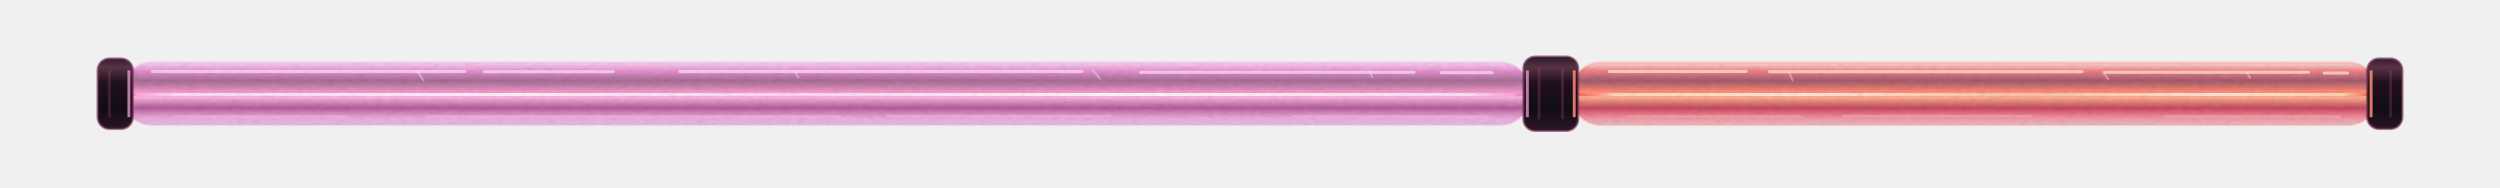
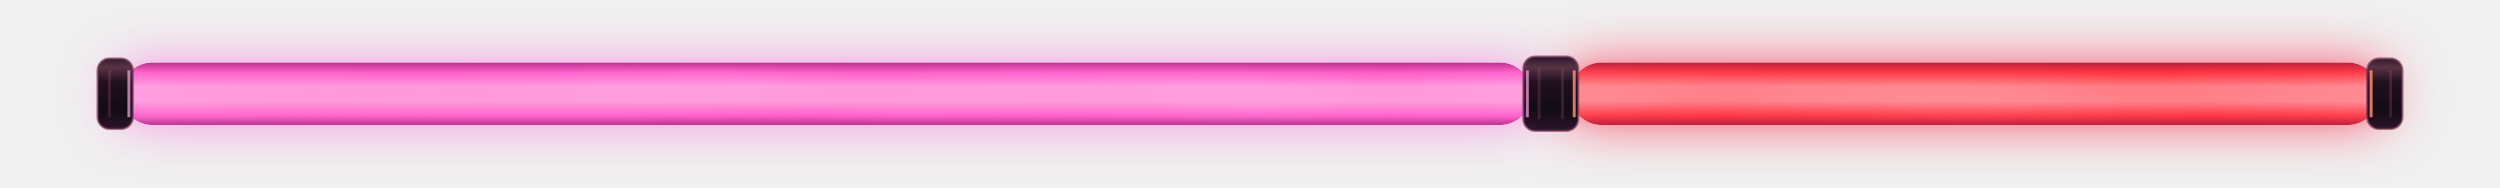
<svg xmlns="http://www.w3.org/2000/svg" width="640" height="48" viewBox="0 0 640 48" fill="none">
  <defs>
-     <linearGradient id="pink-glass" x1="0" y1="16" x2="0" y2="32" gradientUnits="userSpaceOnUse">
-       <stop stop-color="#f7a2ed" stop-opacity=".4" />
-       <stop offset=".12" stop-color="#ed6acc" stop-opacity=".7" />
-       <stop offset=".29" stop-color="#7e245f" stop-opacity=".65" />
-       <stop offset=".45" stop-color="#ed81bf" stop-opacity=".84" />
-       <stop offset=".56" stop-color="#ffaede" stop-opacity=".91" />
-       <stop offset=".73" stop-color="#a1347e" stop-opacity=".8" />
-       <stop offset=".9" stop-color="#ed59c6" stop-opacity=".45" />
-       <stop offset="1" stop-color="#b349bd" stop-opacity=".28" />
+     <linearGradient id="primary-liquid" x1="0" y1="16" x2="0" y2="32" gradientUnits="userSpaceOnUse">
+       <stop stop-color="#bc328f" />
+       <stop offset=".16" stop-color="#ff64cc" />
+       <stop offset=".38" stop-color="#ff9cdd" />
+       <stop offset=".62" stop-color="#ff9cdd" />
+       <stop offset=".85" stop-color="#ff64cc" />
+       <stop offset="1" stop-color="#bc328f" />
    </linearGradient>
-     <linearGradient id="red-glass" x1="0" y1="16" x2="0" y2="32" gradientUnits="userSpaceOnUse">
-       <stop stop-color="#ffb4a3" stop-opacity=".4" />
-       <stop offset=".12" stop-color="#fa5a66" stop-opacity=".72" />
-       <stop offset=".29" stop-color="#821c36" stop-opacity=".72" />
-       <stop offset=".45" stop-color="#ff735e" stop-opacity=".87" />
-       <stop offset=".56" stop-color="#ffac87" stop-opacity=".95" />
-       <stop offset=".73" stop-color="#bb263f" stop-opacity=".85" />
-       <stop offset=".9" stop-color="#fc3556" stop-opacity=".48" />
-       <stop offset="1" stop-color="#ce384e" stop-opacity=".27" />
-     </linearGradient>
-     <linearGradient id="pink-core" x1="32" y1="24" x2="391" y2="24" gradientUnits="userSpaceOnUse">
-       <stop stop-color="#ffc4e9" stop-opacity=".3" />
-       <stop offset=".035" stop-color="#ffdbf3" />
-       <stop offset=".28" stop-color="#fff1fd" />
-       <stop offset=".47" stop-color="#ffd7ef" />
-       <stop offset=".71" stop-color="#fff6ff" />
-       <stop offset=".96" stop-color="#ffdff2" />
-       <stop offset="1" stop-color="#ffb4db" stop-opacity=".3" />
-     </linearGradient>
-     <linearGradient id="red-core" x1="404" y1="24" x2="608" y2="24" gradientUnits="userSpaceOnUse">
-       <stop stop-color="#ff785e" stop-opacity=".4" />
-       <stop offset=".045" stop-color="#ffd9ba" />
-       <stop offset=".28" stop-color="#ffe8d7" />
-       <stop offset=".56" stop-color="#ffbfab" />
-       <stop offset=".81" stop-color="#ffe6d5" />
-       <stop offset=".96" stop-color="#ffd2ae" />
-       <stop offset="1" stop-color="#ff7055" stop-opacity=".4" />
+     <linearGradient id="accent-liquid" x1="0" y1="16" x2="0" y2="32" gradientUnits="userSpaceOnUse">
+       <stop stop-color="#bd203e" />
+       <stop offset=".16" stop-color="#ff3d4b" />
+       <stop offset=".38" stop-color="#ff8790" />
+       <stop offset=".62" stop-color="#ff8790" />
+       <stop offset=".85" stop-color="#ff3d4b" />
+       <stop offset="1" stop-color="#bd203e" />
    </linearGradient>
    <linearGradient id="sleeve" x1="0" y1="14" x2="0" y2="34" gradientUnits="userSpaceOnUse">
      <stop stop-color="#211127" />
      <stop offset=".16" stop-color="#583445" />
      <stop offset=".35" stop-color="#21101f" />
      <stop offset=".7" stop-color="#100c15" />
      <stop offset="1" stop-color="#30162d" />
    </linearGradient>
-     <filter id="halo" x="-10%" y="-250%" width="120%" height="600%" color-interpolation-filters="sRGB">
+     <filter id="halo" filterUnits="userSpaceOnUse" x="0" y="0" width="640" height="48" color-interpolation-filters="sRGB">
      <feGaussianBlur stdDeviation="7.5" />
    </filter>
-     <filter id="bloom" x="-10%" y="-180%" width="120%" height="460%" color-interpolation-filters="sRGB">
+     <filter id="bloom" filterUnits="userSpaceOnUse" x="0" y="0" width="640" height="48" color-interpolation-filters="sRGB">
      <feGaussianBlur stdDeviation="2.8" />
    </filter>
-     <filter id="glass-variation" x="-1%" y="-25%" width="102%" height="150%" color-interpolation-filters="sRGB">
-       <feTurbulence type="fractalNoise" baseFrequency=".038 .65" numOctaves="2" seed="73" result="noise" />
-       <feDisplacementMap in="SourceGraphic" in2="noise" scale=".8" xChannelSelector="R" yChannelSelector="G" />
-     </filter>
-     <filter id="glass-grain" x="0" y="0" width="100%" height="100%" color-interpolation-filters="sRGB">
-       <feTurbulence type="fractalNoise" baseFrequency=".48 .95" numOctaves="2" seed="13" />
+     <filter id="liquid-clouds" x="0" y="0" width="100%" height="100%" color-interpolation-filters="sRGB">
+       <feTurbulence type="fractalNoise" baseFrequency=".017 .075" numOctaves="1" seed="73" result="clouds" />
+       <feGaussianBlur in="clouds" stdDeviation="1.5" />
      <feColorMatrix type="saturate" values="0" />
      <feComponentTransfer>
-         <feFuncA type="linear" slope=".13" />
+         <feFuncR type="linear" slope=".7" intercept=".15" />
+         <feFuncG type="linear" slope=".7" intercept=".15" />
+         <feFuncB type="linear" slope=".7" intercept=".15" />
      </feComponentTransfer>
+       <feBlend in2="SourceGraphic" mode="soft-light" />
      <feComposite in2="SourceGraphic" operator="in" />
    </filter>
-     <clipPath id="tube-clip">
-       <rect x="31" y="16" width="361" height="16" rx="8" />
-       <rect x="402" y="16" width="207" height="16" rx="8" />
-     </clipPath>
  </defs>
  <g filter="url(#halo)" stroke-linecap="round">
    <path d="M35 24H388" stroke="#ff35d0" stroke-opacity=".74" stroke-width="10" />
    <path d="M406 24H605" stroke="#ff2347" stroke-opacity=".94" stroke-width="12" />
  </g>
  <g filter="url(#bloom)" stroke-linecap="round">
    <path d="M35 24H388" stroke="#ff64cc" stroke-opacity=".82" stroke-width="7" />
    <path d="M406 24H605" stroke="#ff3d4b" stroke-opacity=".97" stroke-width="8" />
  </g>
-   <rect x="31" y="16" width="361" height="16" rx="8" fill="url(#pink-glass)" stroke="#fb9ee8" stroke-opacity=".29" stroke-width=".65" />
-   <rect x="402" y="16" width="207" height="16" rx="8" fill="url(#red-glass)" stroke="#ff9887" stroke-opacity=".34" stroke-width=".65" />
-   <g stroke-linecap="round" filter="url(#glass-variation)">
-     <path d="M36 24.3C89 24 145 24.45 196 24.15S327 24.4 387 24.15" stroke="#ff88d6" stroke-width="6" stroke-opacity=".82" />
-     <path d="M407 24.3C456 24.45 507 24 551 24.25S587 24.3 604 24.15" stroke="#ff695c" stroke-width="6" stroke-opacity=".94" />
-     <path d="M36 24.1C100 23.85 147 24.4 211 24.1S331 24.25 387 24" stroke="url(#pink-core)" stroke-width="2.3" />
-     <path d="M407 24.1C457 24.3 507 23.85 551 24.1S587 24.15 604 24" stroke="url(#red-core)" stroke-width="2.4" />
-   </g>
-   <g clip-path="url(#tube-clip)">
-     <rect x="31" y="16" width="578" height="16" fill="#fff" filter="url(#glass-grain)" />
-     <g stroke="#ffe9fc" stroke-linecap="round">
-       <path d="M39 18.3H119M124 18.35H157M174 18.3H277M292 18.5H362M369 18.6H382" stroke-opacity=".61" stroke-width=".8" />
-       <path d="M45 29.8H89M109 29.8H215M227 29.7H284M331 29.8H381" stroke-opacity=".21" stroke-width=".6" />
-       <path d="M107 18.5l1.4 2.1m95-2.4 1 1.6m75.4-1.7 1.8 2m69-1.8.7 1.4" stroke-opacity=".37" stroke-width=".55" />
-     </g>
-     <g stroke="#ffe2cd" stroke-linecap="round">
-       <path d="M412 18.3H447M453 18.35H533M539 18.5H591M595 18.7H601" stroke-opacity=".71" stroke-width=".8" />
-       <path d="M417 29.8H461M472 29.7H520M554 29.8H599" stroke-opacity=".24" stroke-width=".6" />
-       <path d="M458 18.6l.9 2m79.4-2.2 1.4 1.8m35.6-1.5.7 1.2" stroke-opacity=".4" stroke-width=".55" />
-     </g>
-   </g>
+   <rect x="31" y="16" width="361" height="16" rx="8" fill="url(#primary-liquid)" filter="url(#liquid-clouds)" />
+   <rect x="402" y="16" width="207" height="16" rx="8" fill="url(#accent-liquid)" filter="url(#liquid-clouds)" />
  <g fill="url(#sleeve)" stroke="#72334f" stroke-opacity=".6" stroke-width=".6">
    <rect x="25" y="15" width="9" height="18" rx="3" />
    <rect x="390" y="14.5" width="14" height="19" rx="3" />
    <rect x="606" y="15" width="9" height="18" rx="3" />
  </g>
  <g stroke-width=".75">
    <path d="M33 18V30M391 18V30" stroke="#f4a1d9" stroke-opacity=".74" />
    <path d="M403 18V30M607 18V30" stroke="#ff8b73" stroke-opacity=".85" />
    <path d="M28 18V30M394 17.5V30.5M400 17.5V30.5M612 18V30" stroke="#a74e72" stroke-opacity=".27" />
  </g>
</svg>
